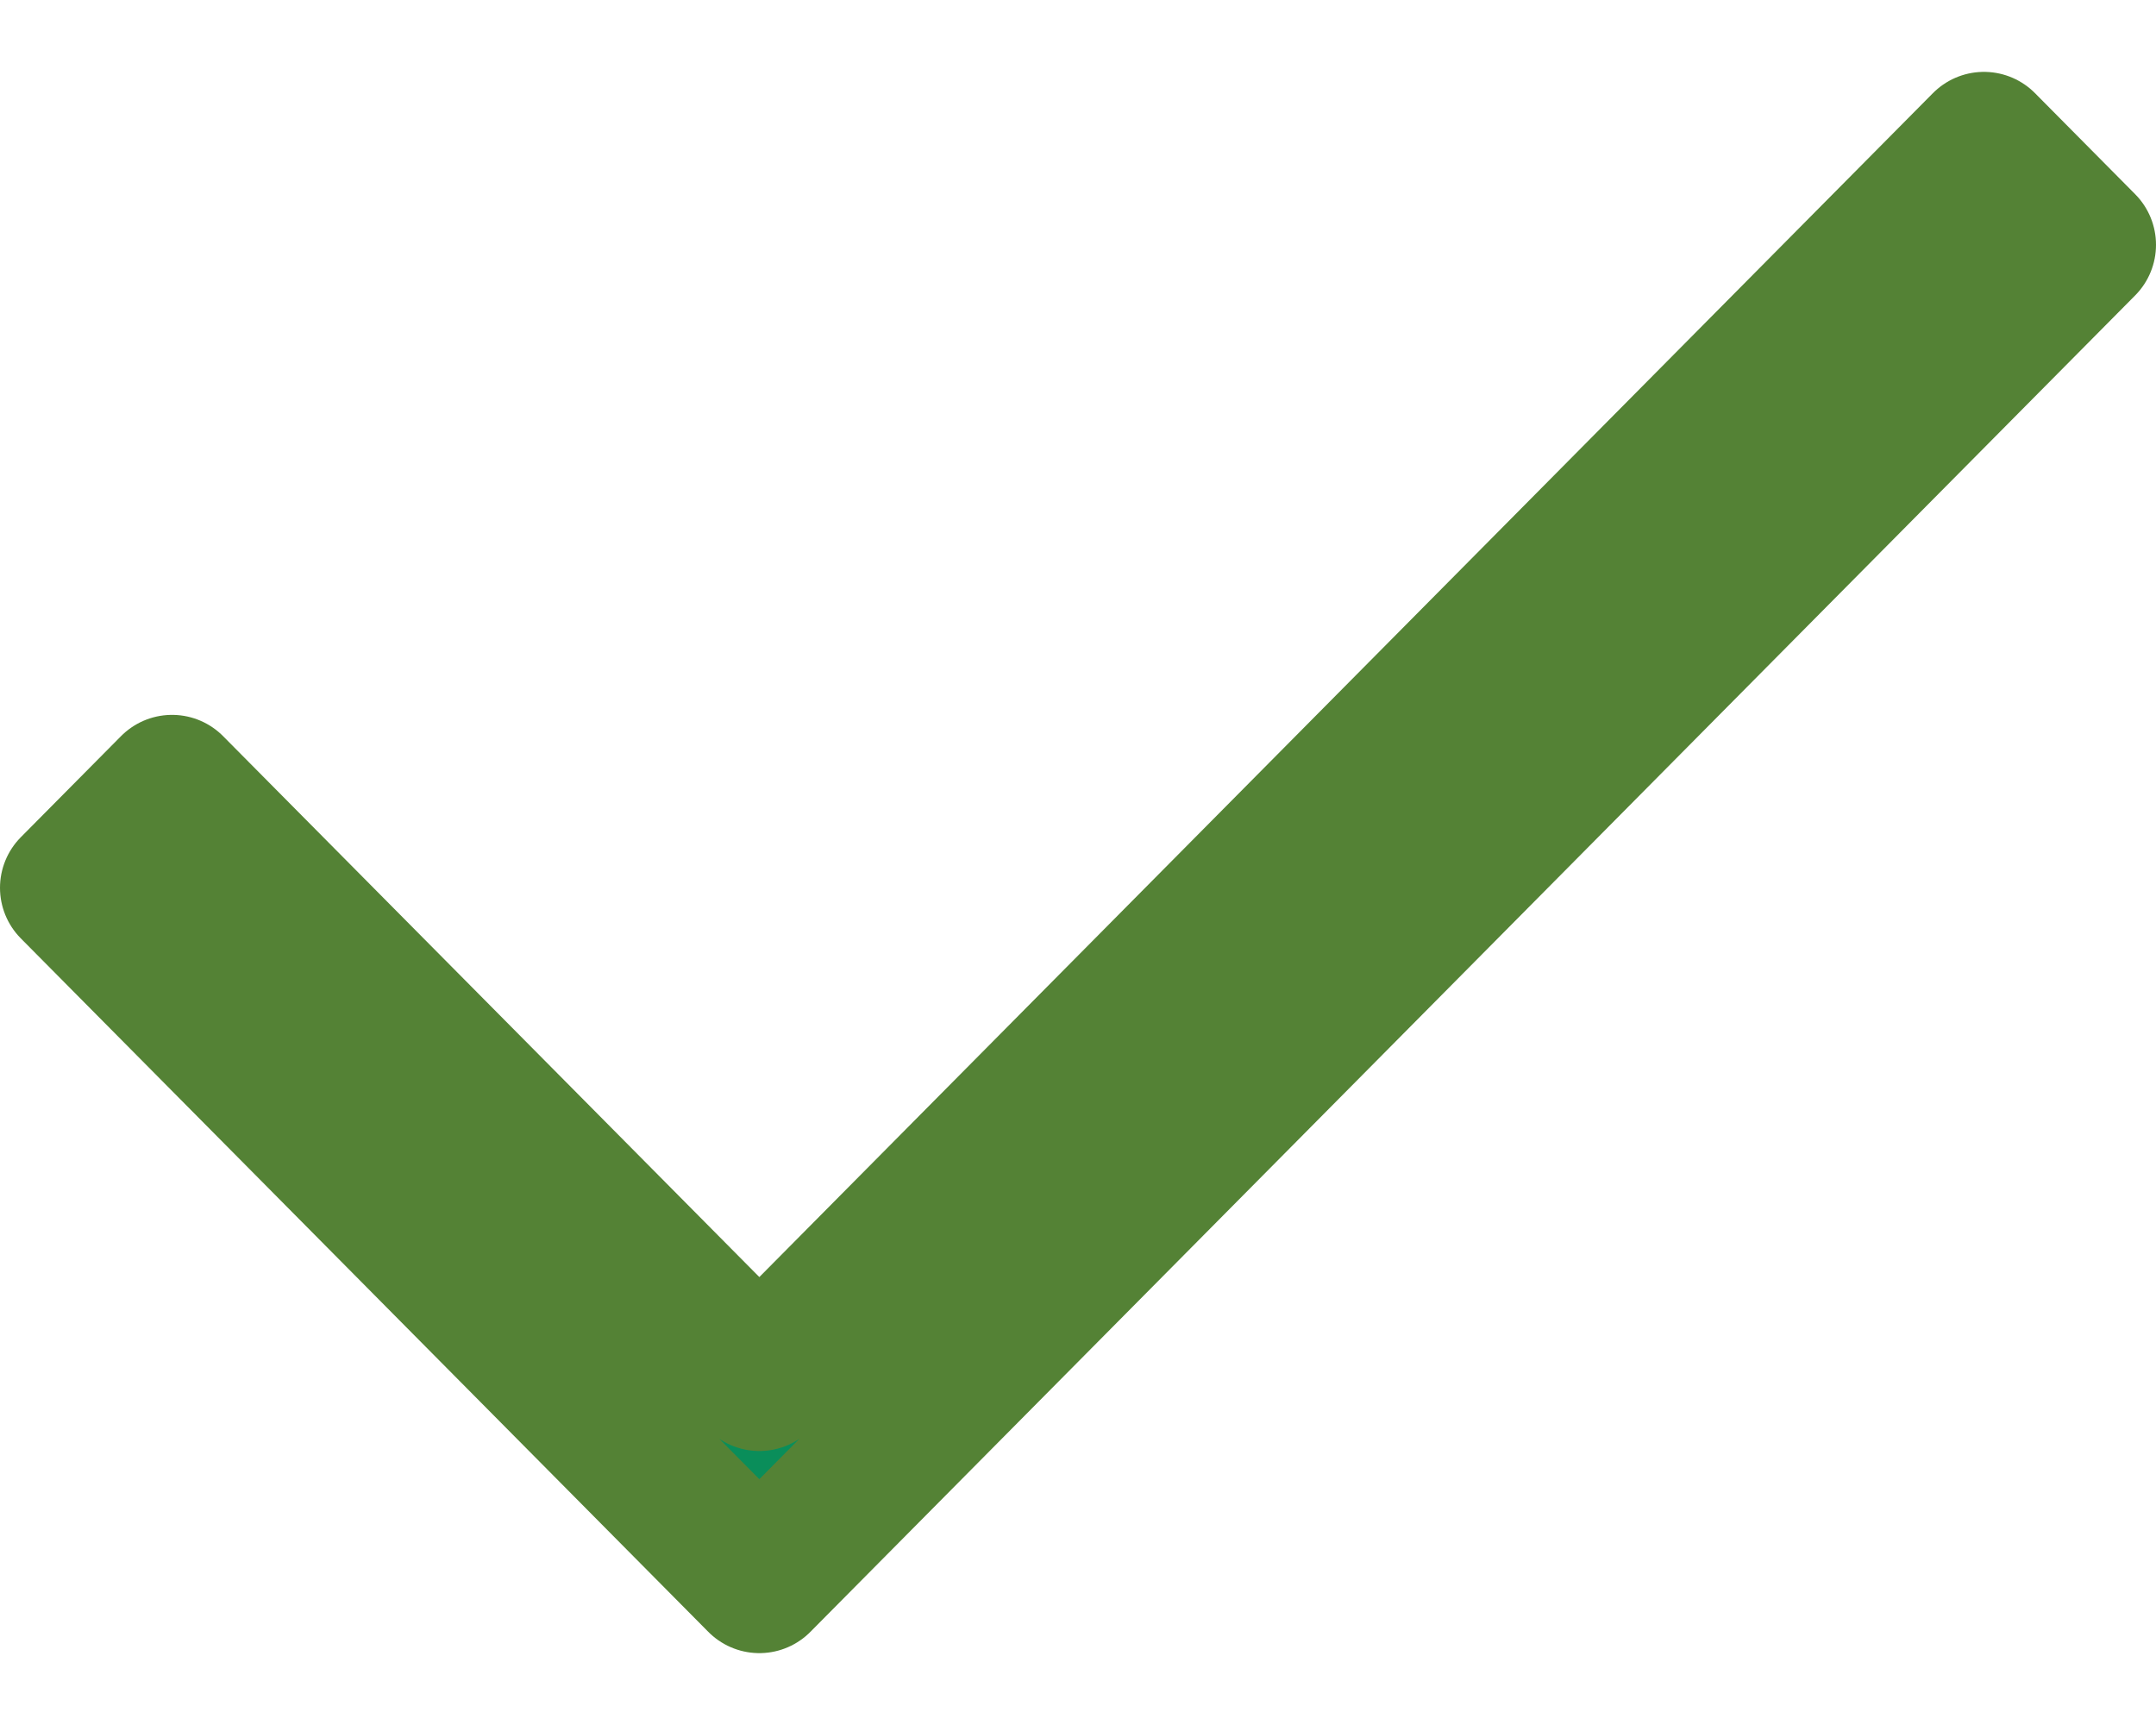
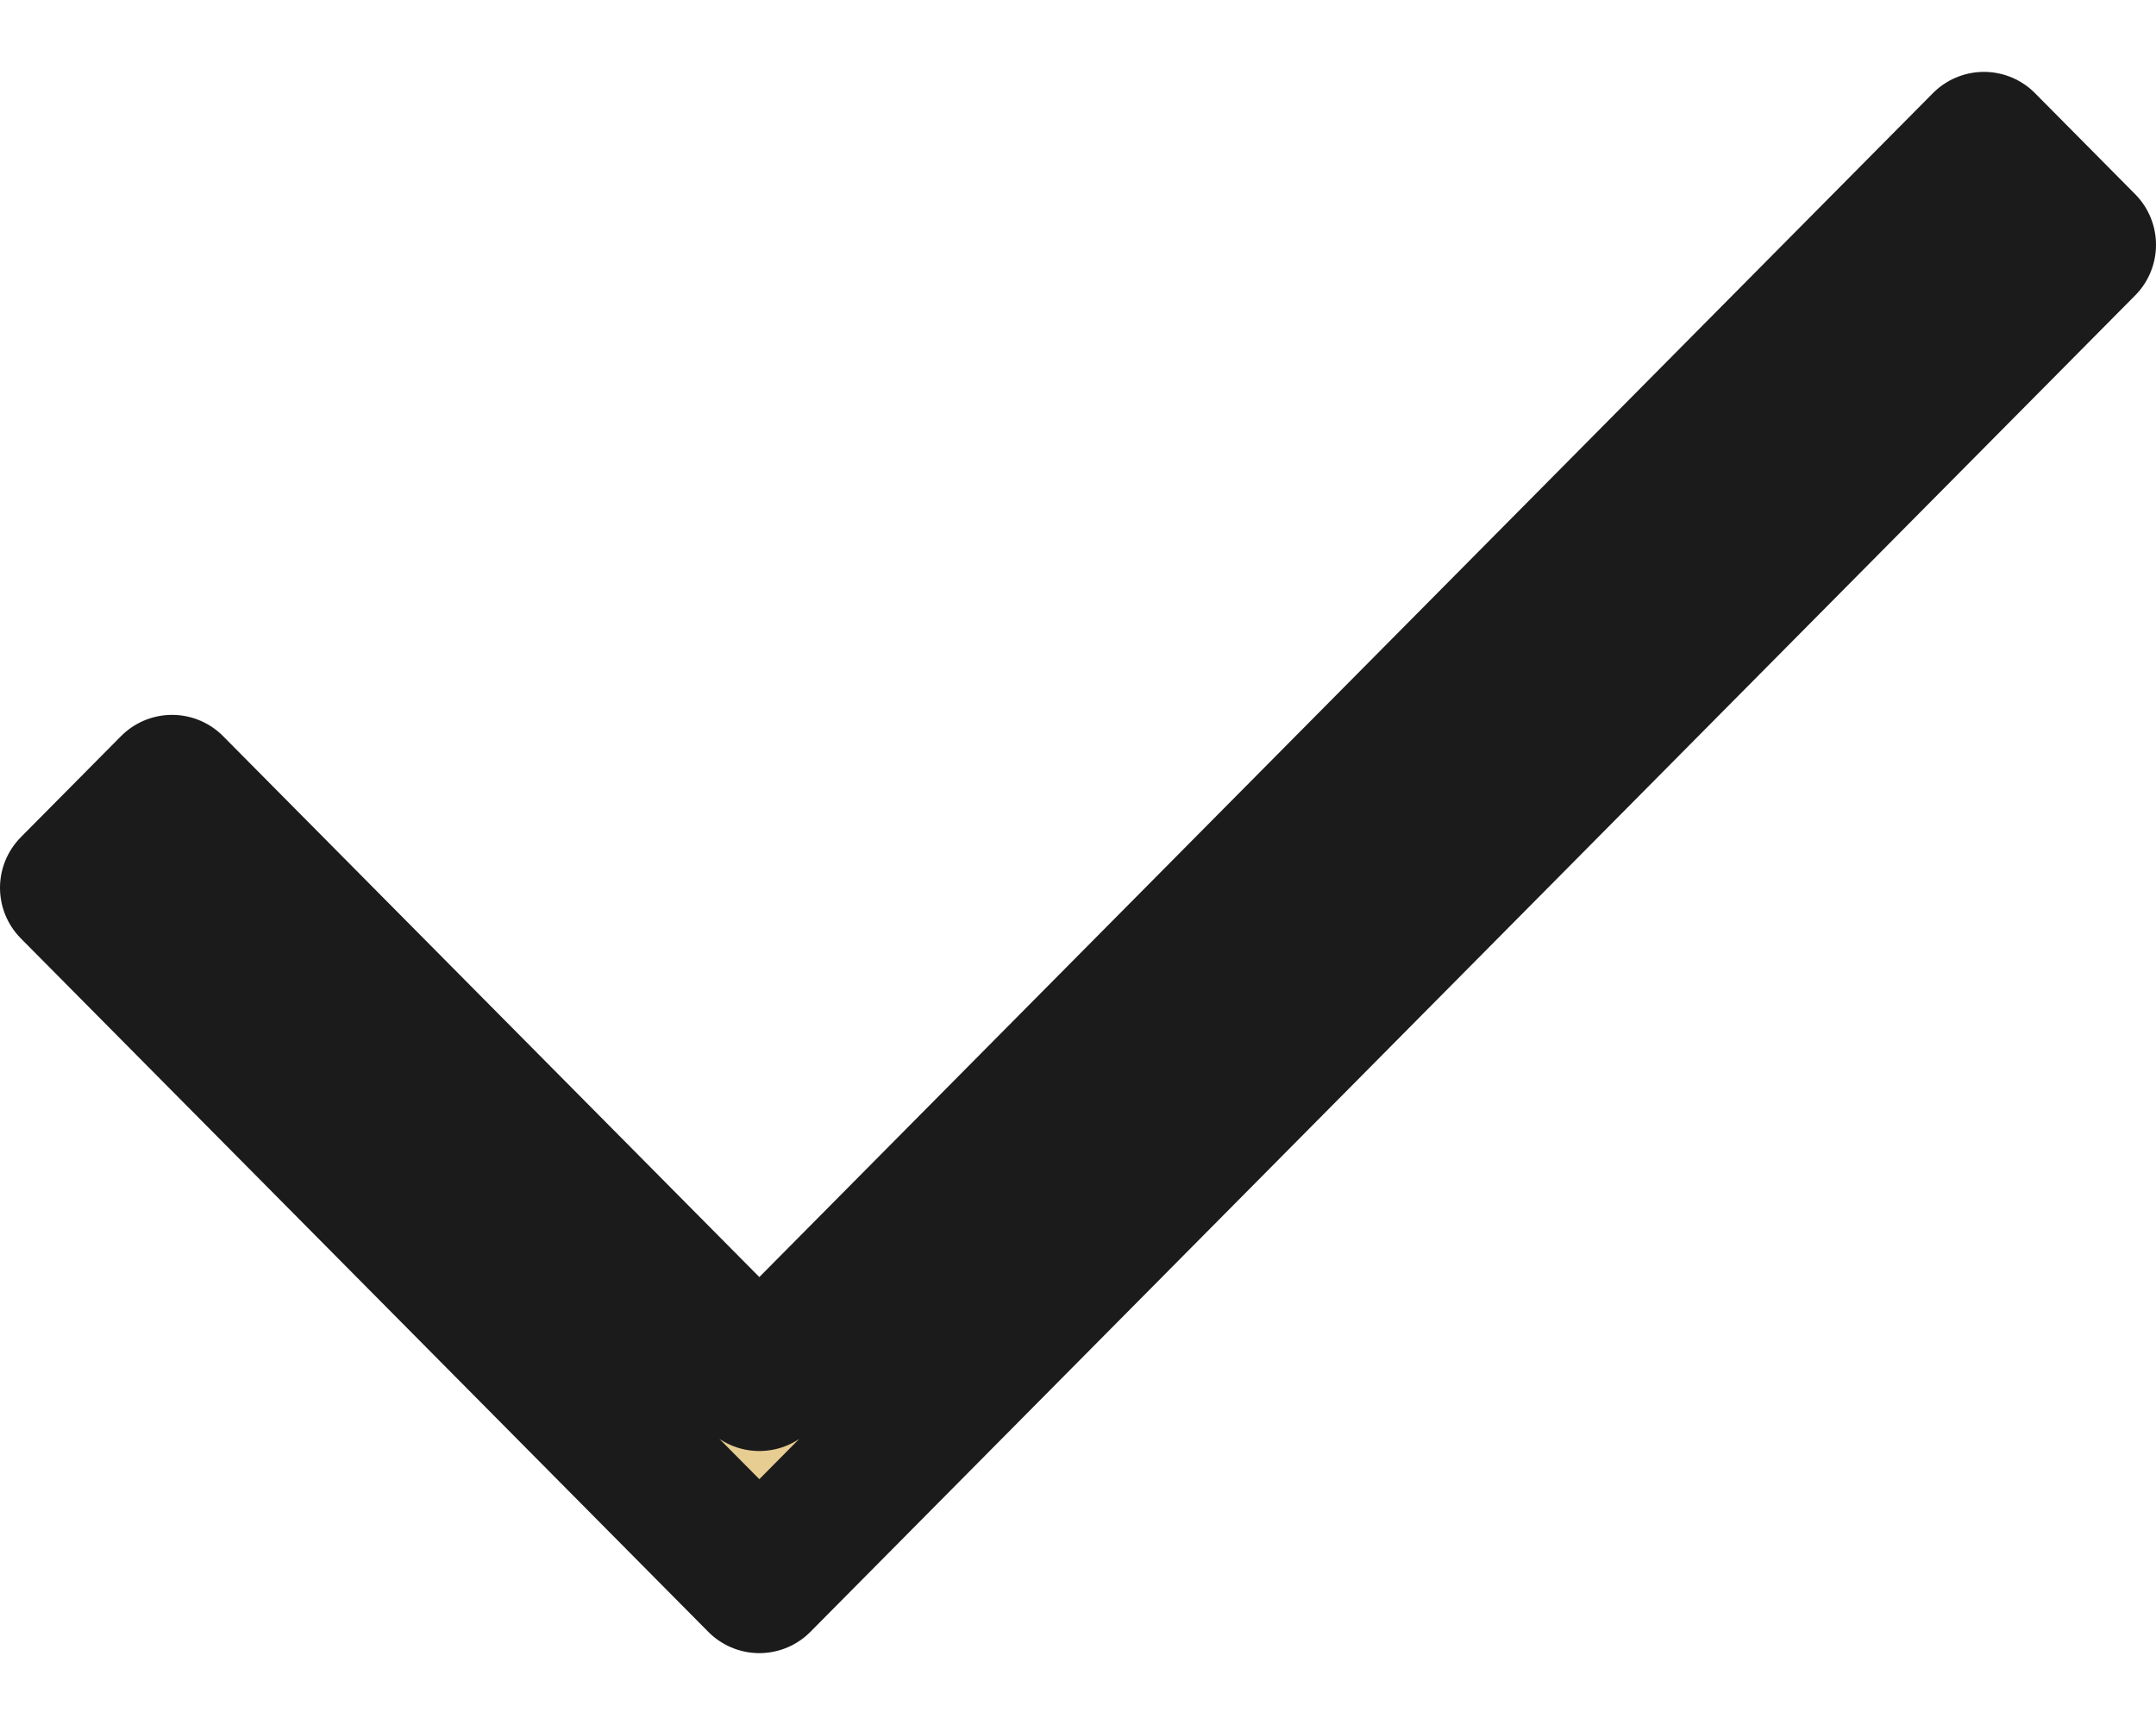
<svg xmlns="http://www.w3.org/2000/svg" width="15" height="12" viewBox="0 0 15 12" fill="none">
-   <path fill-rule="evenodd" clip-rule="evenodd" d="M14.5 1.703L5.283 11L0.5 6.176L1.197 5.473L5.283 9.594L13.803 1L14.5 1.703Z" fill="#0A8E5A" stroke="#548235" stroke-linejoin="round" />
+   <path fill-rule="evenodd" clip-rule="evenodd" d="M14.5 1.703L5.283 11L0.5 6.176L1.197 5.473L5.283 9.594L13.803 1L14.5 1.703Z" fill="#E7CD92" stroke="#1B1B1B" stroke-linejoin="round" />
</svg>
